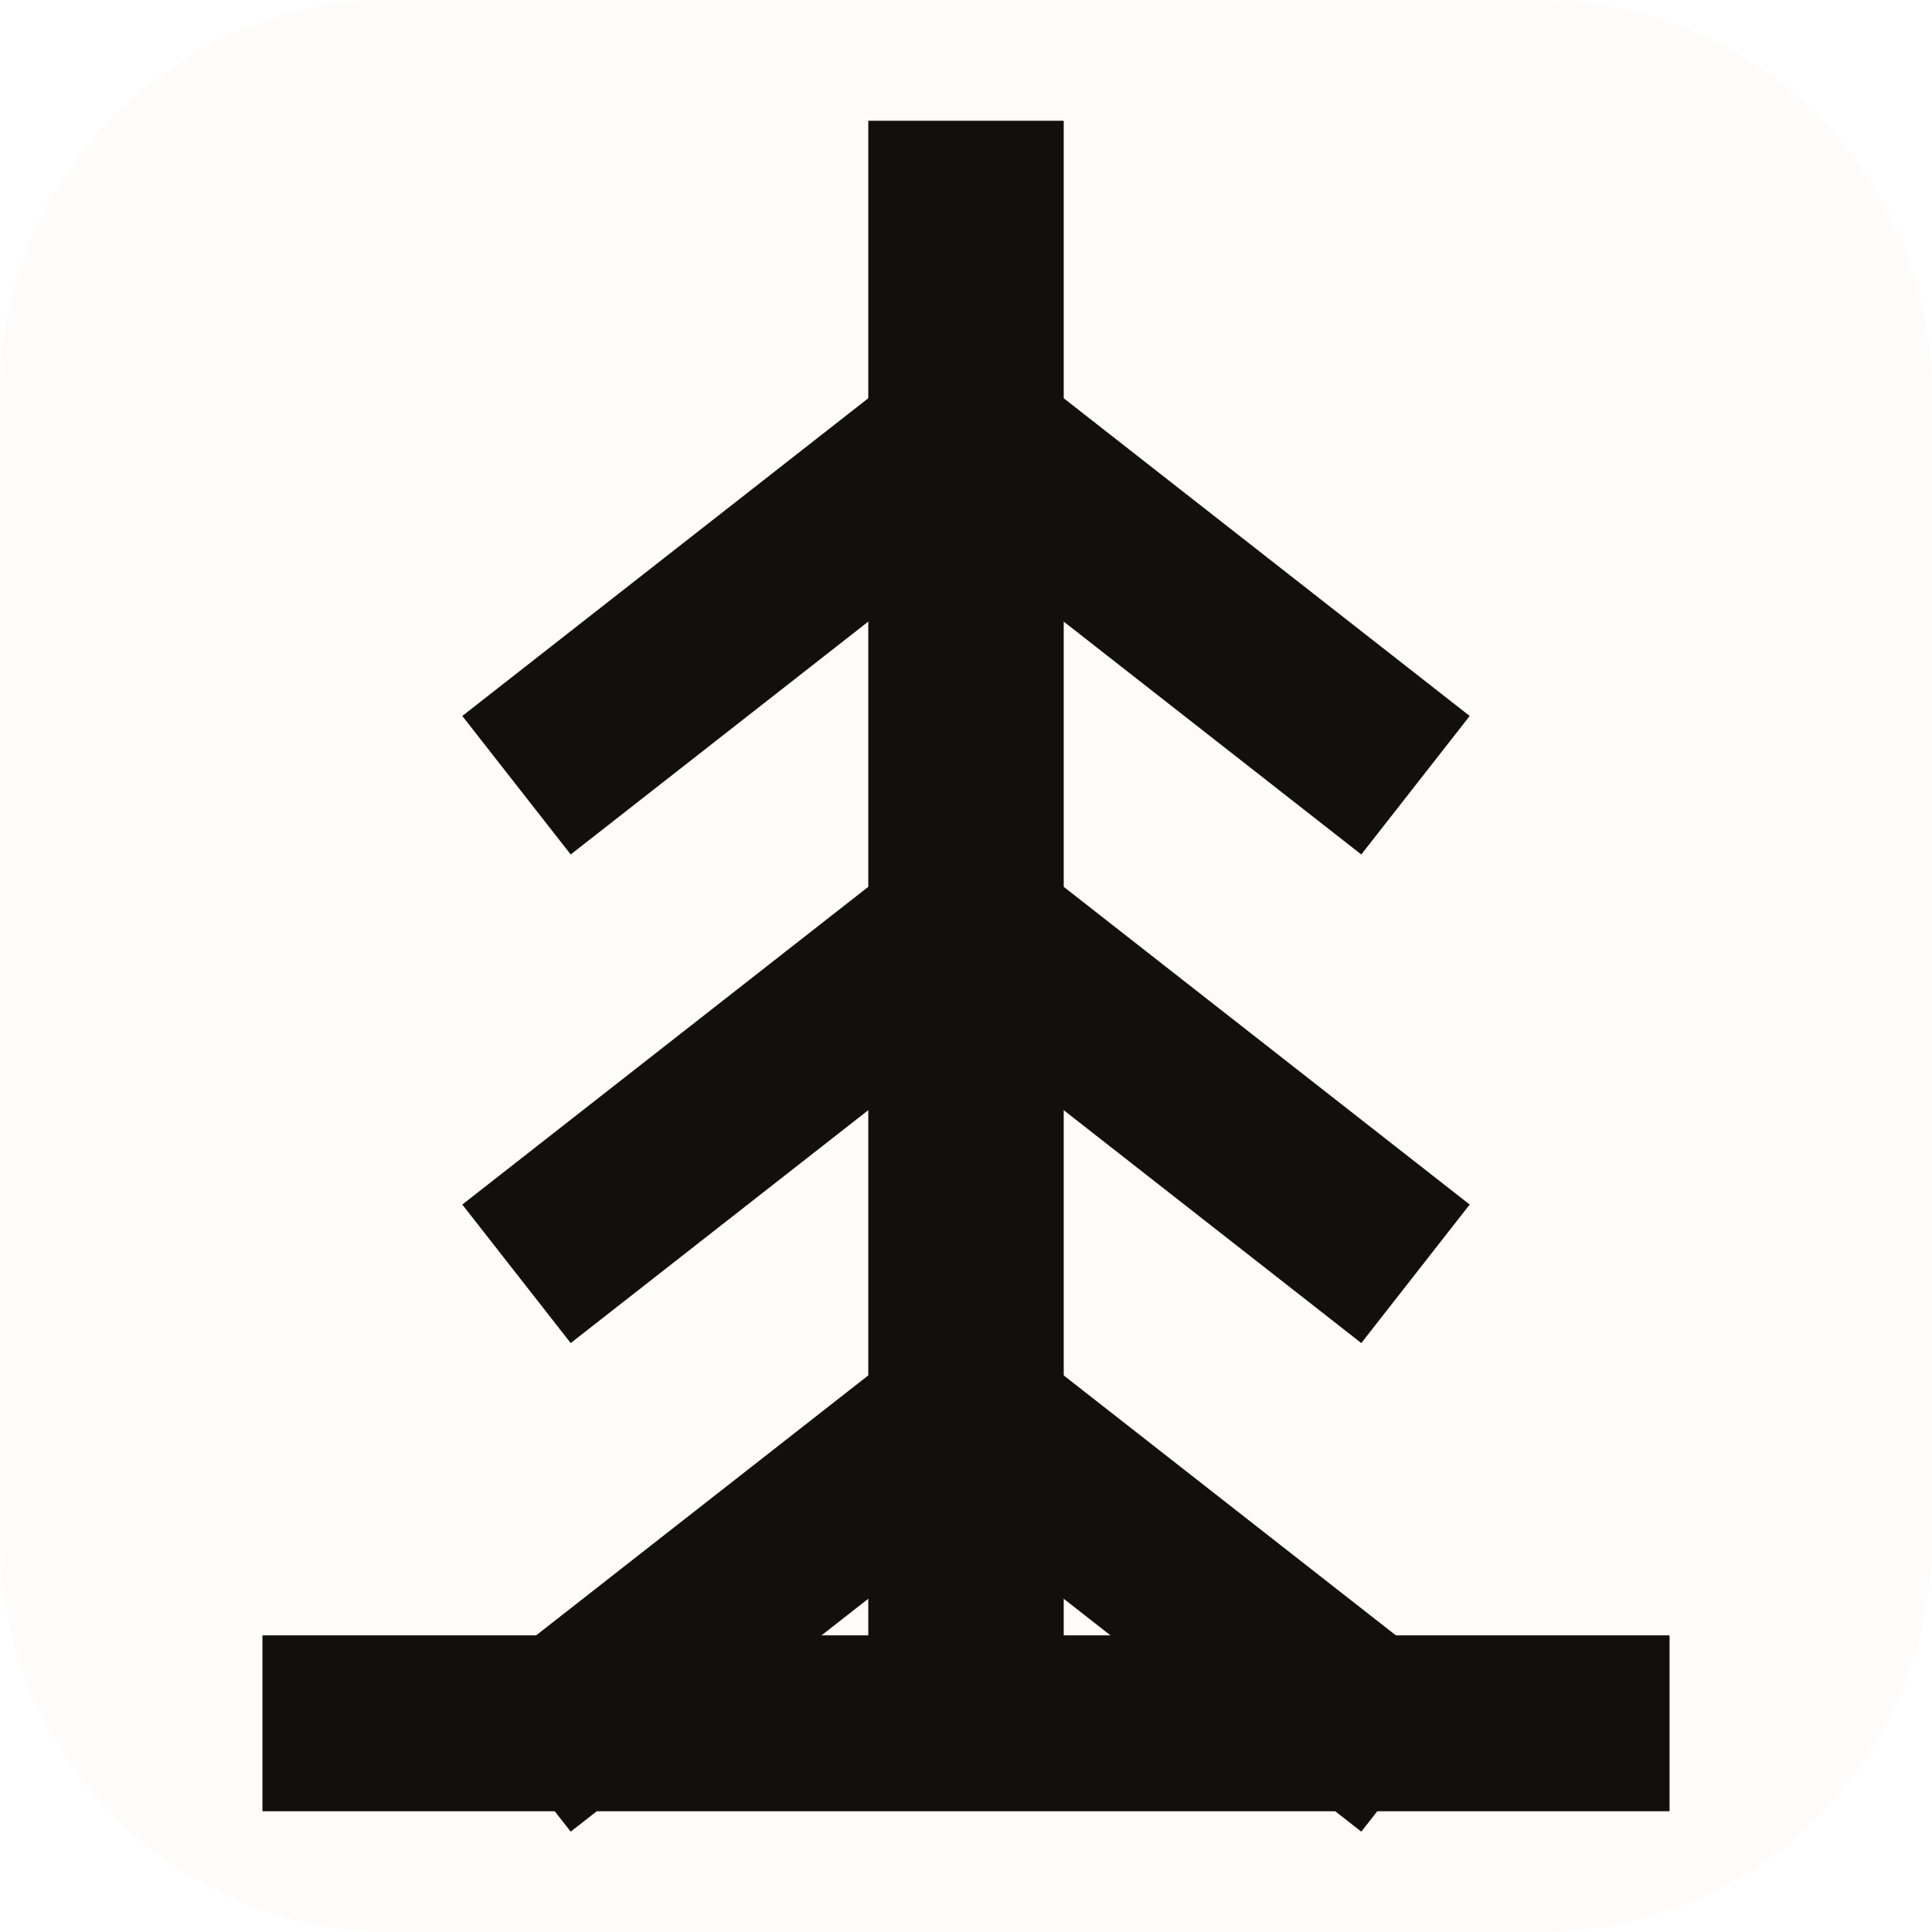
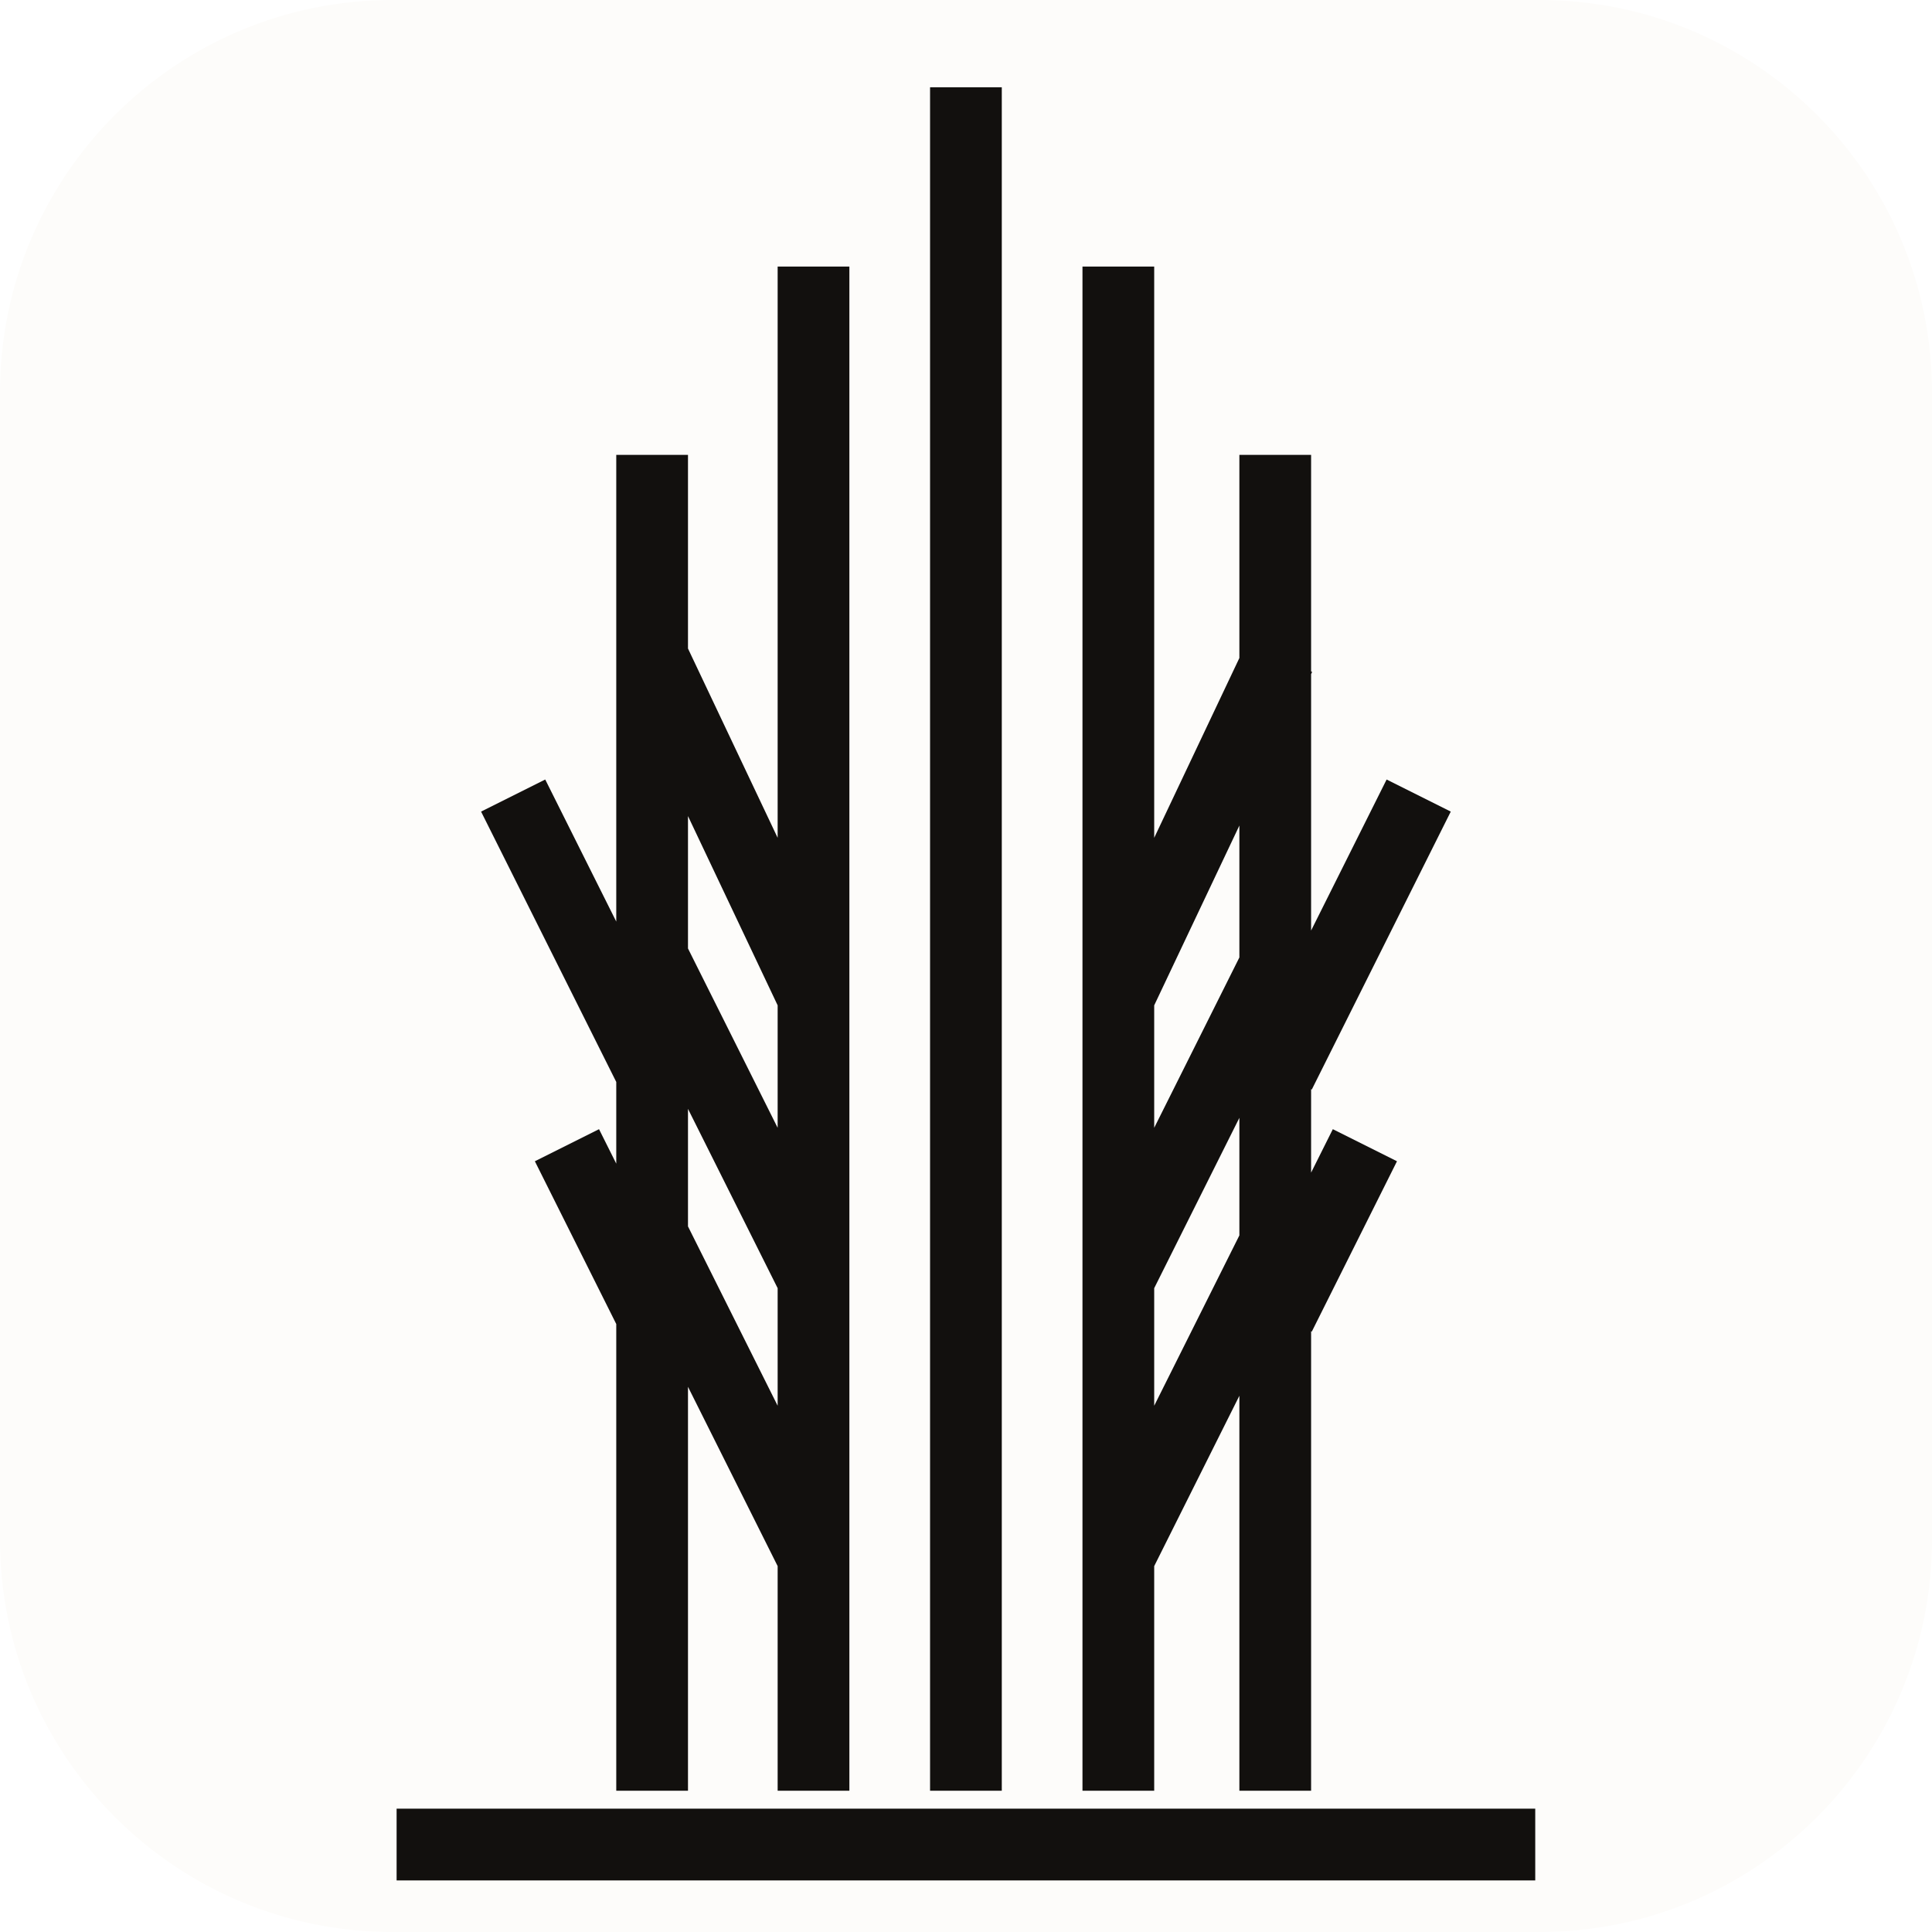
<svg xmlns="http://www.w3.org/2000/svg" viewBox="0 0 64 64" width="64" height="64">
  <rect width="64" height="64" rx="13" fill="#fdfcfa" />
-   <g transform="translate(-0.370 -5.711) scale(0.3237)" fill="none" stroke="#12100e" stroke-linecap="butt">
-     <path d="M100 30V188" stroke-width="20" />
-     <path d="M100 62 54 98 M100 62 146 98 M100 112 54 148 M100 112 146 148 M100 162 54 198 M100 162 146 198" stroke-width="18" />
-     <path d="M28 194H172" stroke-width="18" />
+   <g transform="translate(5.416 1.406) scale(0.297)">
+     <path d="M54.5 46V195 M72.5 25V195 M89.5 5V195 M106.5 25V195 M124 46V195 M54.5 68.5 72.5 106.5 M124.5 68.5 106.5 106.5 M39 84 54.5 115 M140 84 124.5 115 M54.5 102 72.5 138 M124.5 102 106.5 138 M45 123 54.5 142 M134 123 124.5 142 M54.5 133 72.5 169 M124.5 133 106.5 169 M26 201H153" fill="none" stroke="#12100e" stroke-width="8" stroke-linecap="butt" />
  </g>
</svg>
